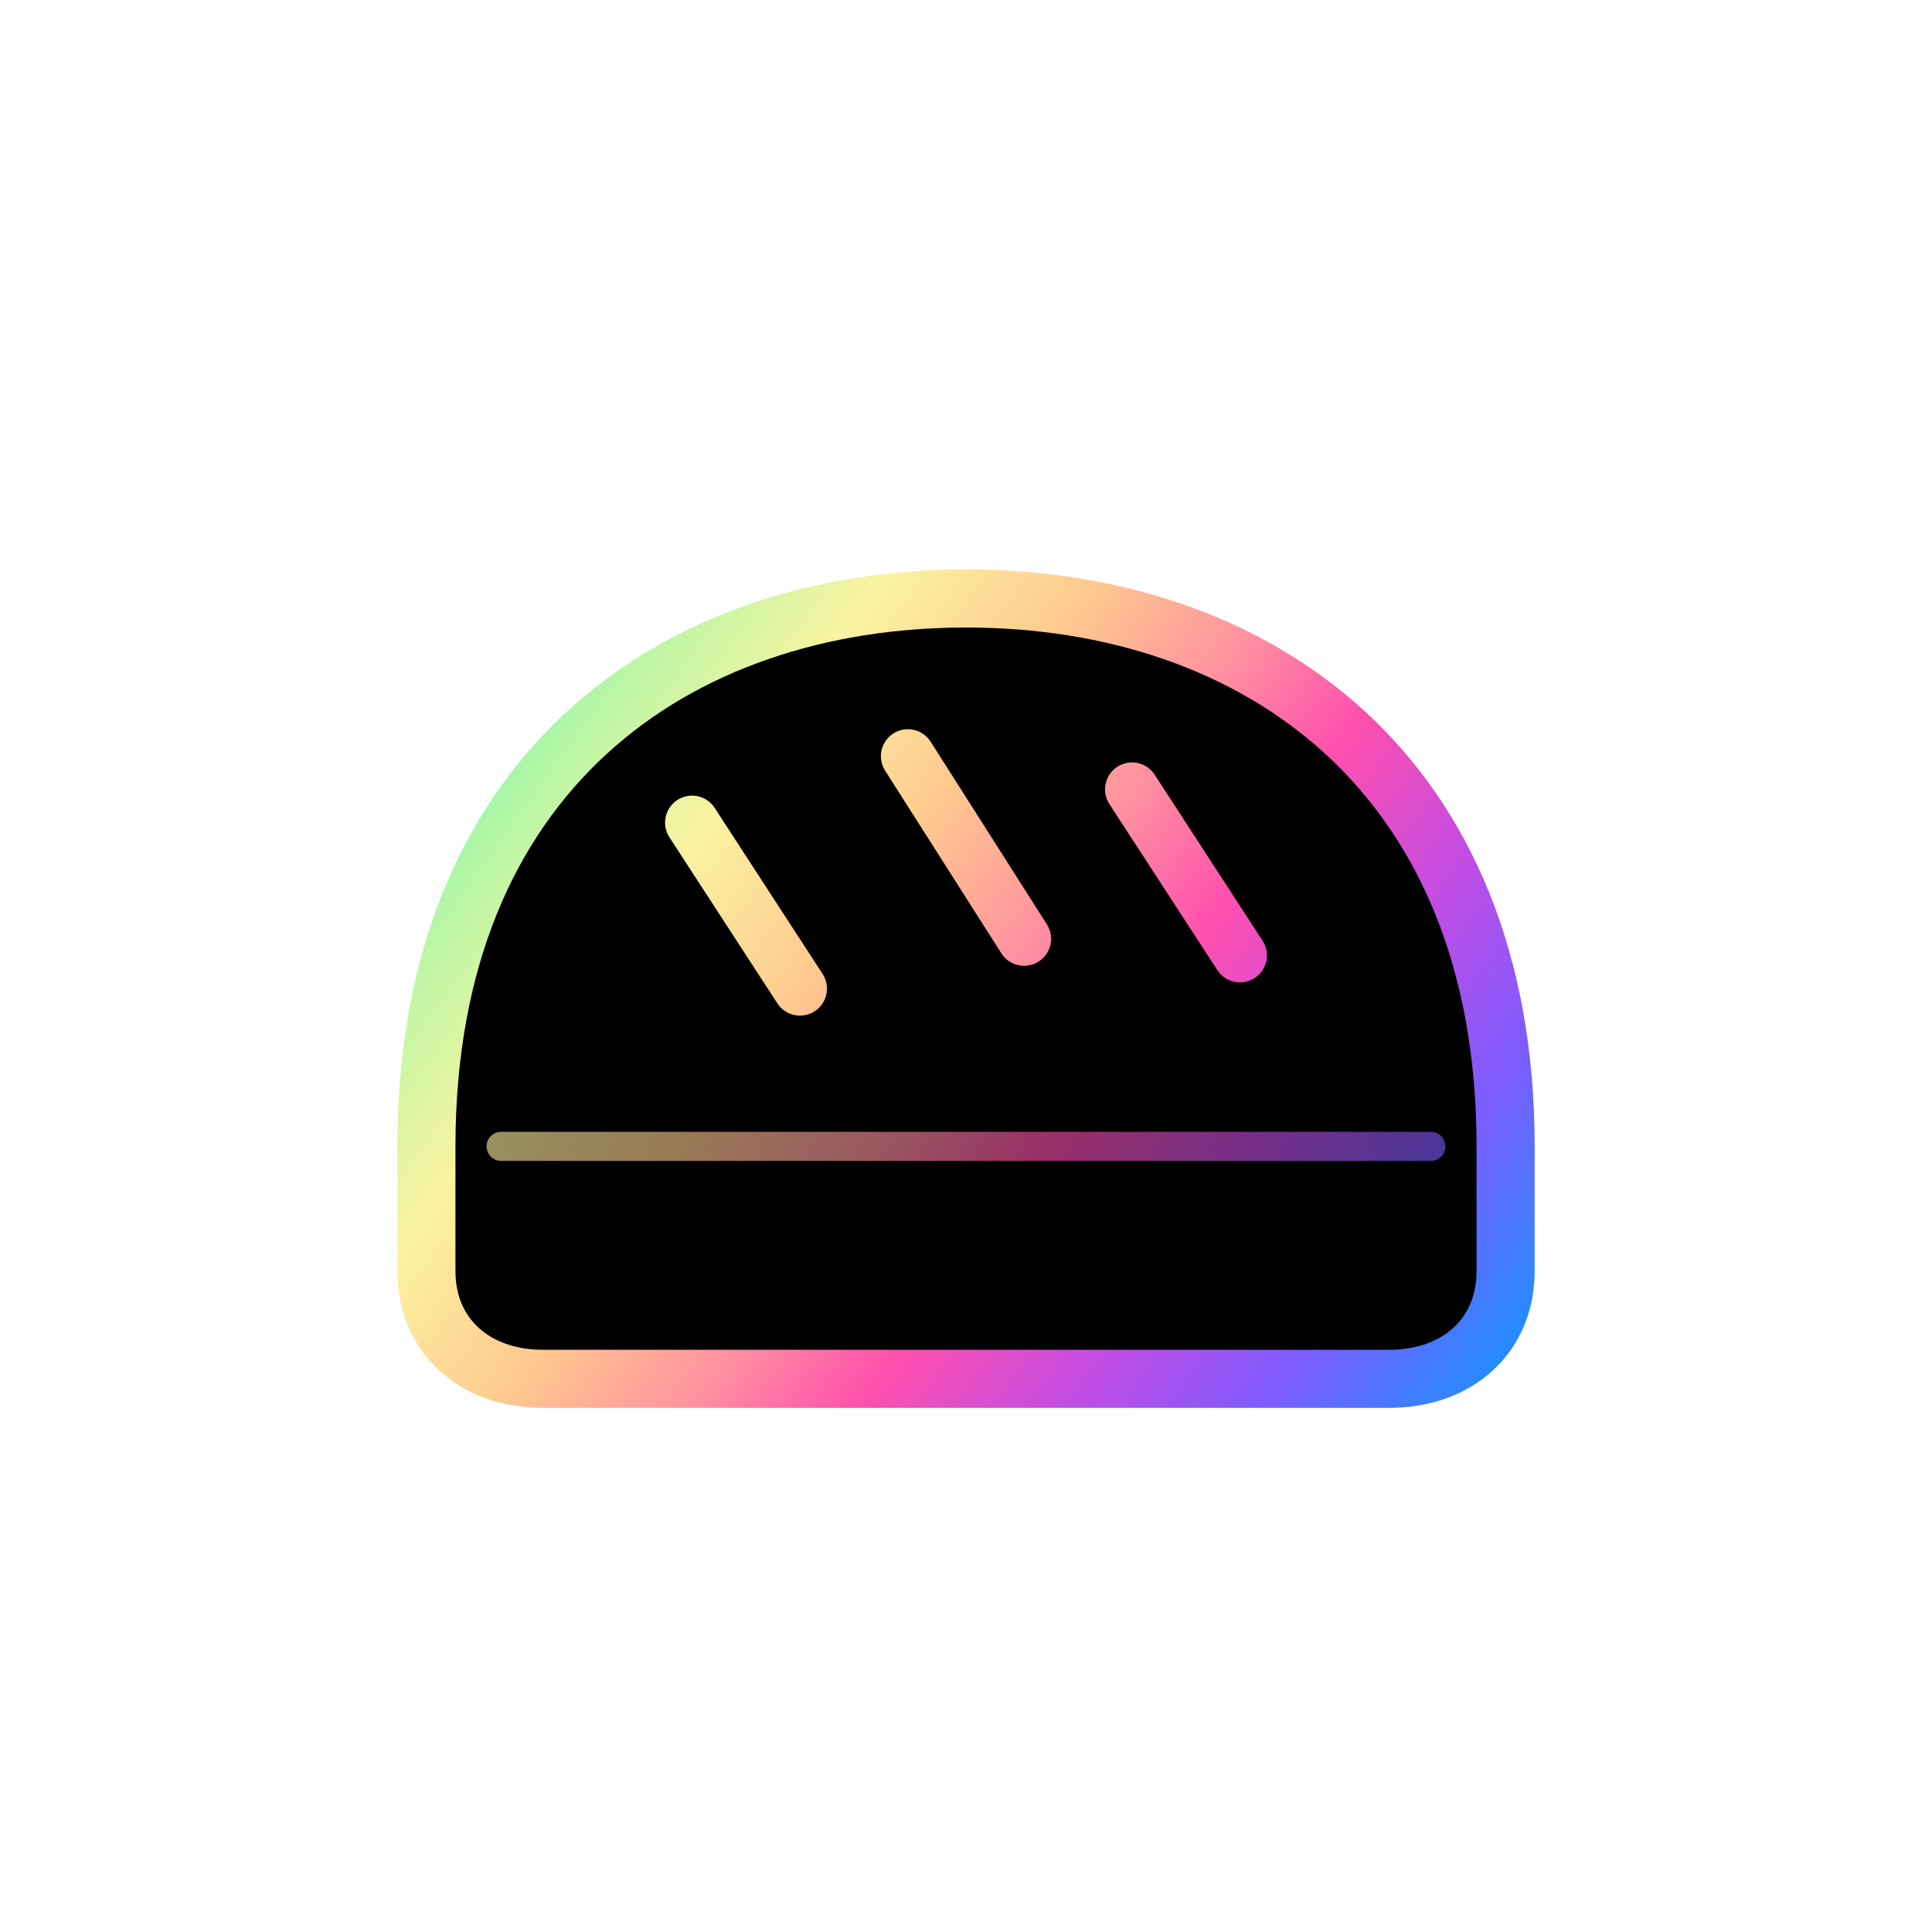
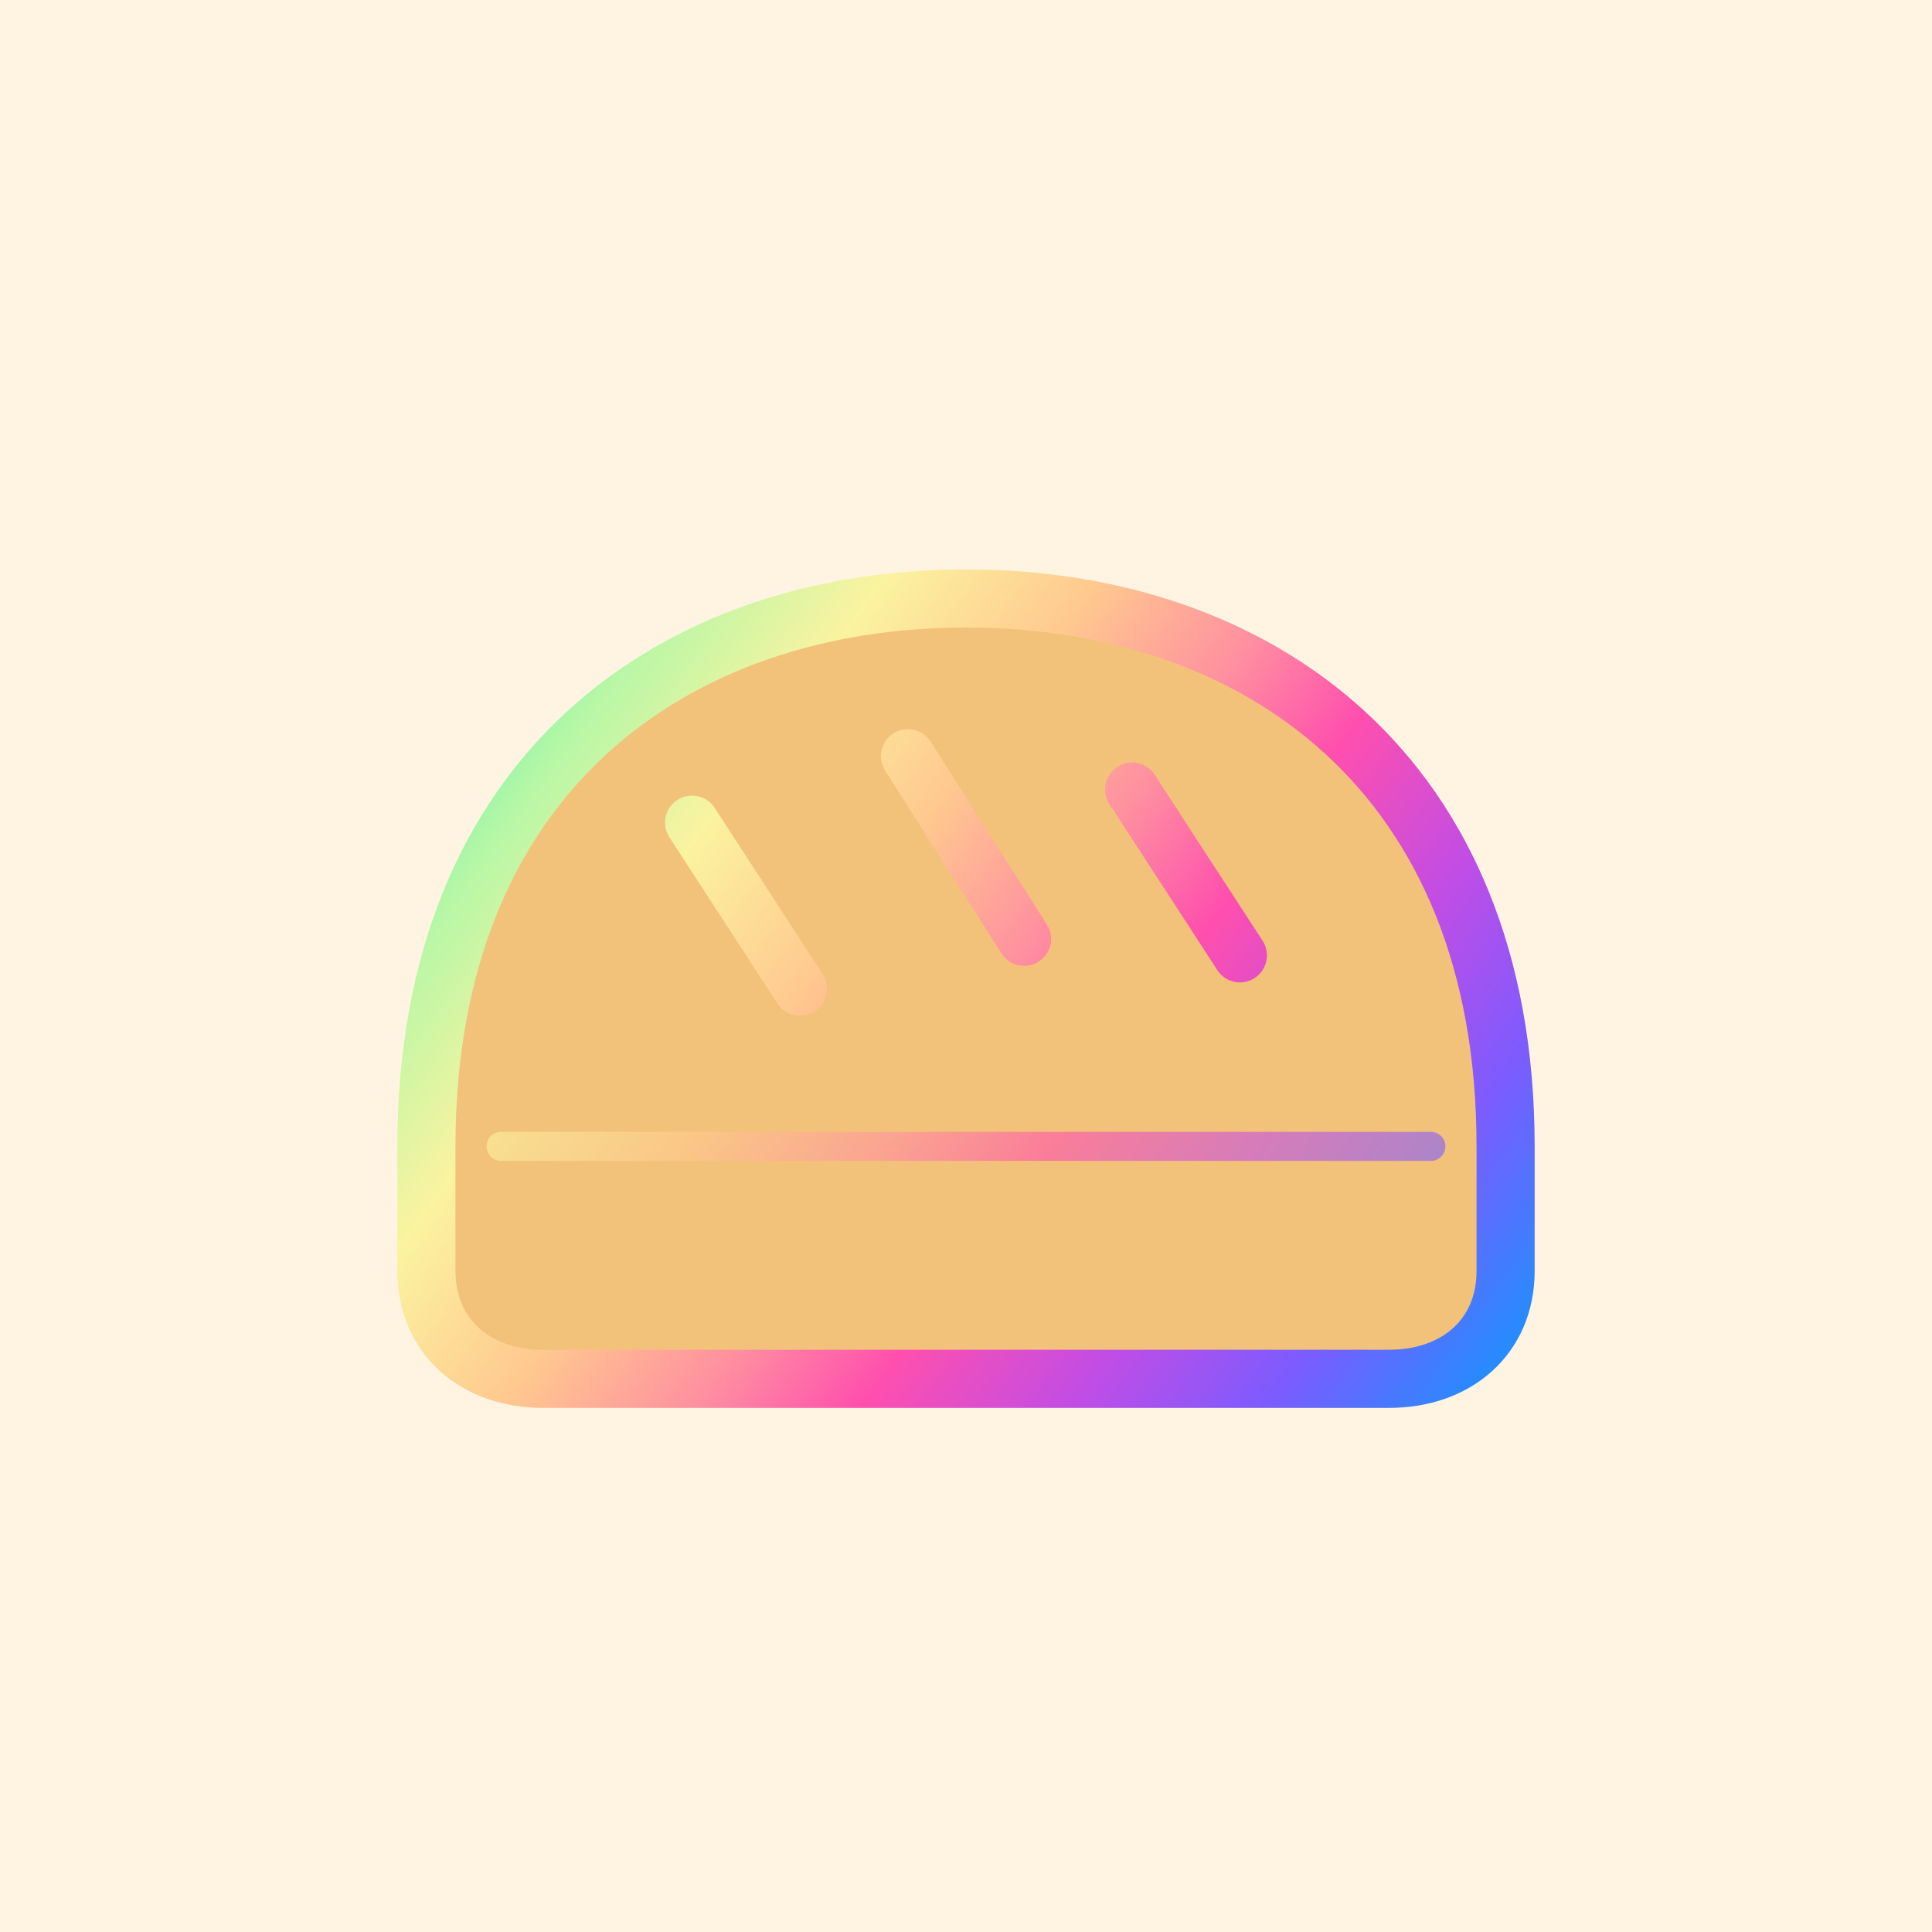
<svg xmlns="http://www.w3.org/2000/svg" viewBox="0 0 512 512">
  <defs>
    <linearGradient id="prism" gradientUnits="userSpaceOnUse" x1="126" y1="168" x2="386" y2="356">
      <stop offset="0" stop-color="#3cf2b4" />
      <stop offset="0.15" stop-color="#b8f7a6" />
      <stop offset="0.27" stop-color="#fbf3a0" />
      <stop offset="0.4" stop-color="#ffc98f" />
      <stop offset="0.52" stop-color="#ff8fa0" />
      <stop offset="0.62" stop-color="#ff4fae" />
      <stop offset="0.75" stop-color="#c04de6" />
      <stop offset="0.87" stop-color="#7a5cff" />
      <stop offset="1" stop-color="#1e90ff" />
    </linearGradient>
  </defs>
-   <rect width="512" height="512" fill="#ffffff" />
+   <rect width="512" height="512" fill="#fff4e2" />
  <g transform="translate(256 262) scale(1.1) translate(-256 -262)" fill="none" stroke="url(#prism)" stroke-linecap="round" stroke-linejoin="round">
-     <path d="M126 300 C126 210 186 168 256 168 C326 168 386 210 386 300 L386 330 C386 346 374 356 358 356 L154 356 C138 356 126 346 126 330 Z" fill="#000000" stroke-width="14" />
+     <path d="M126 300 C126 210 186 168 256 168 C326 168 386 210 386 300 L386 330 C386 346 374 356 358 356 L154 356 C138 356 126 346 126 330 Z" fill="#f3c27a" stroke-width="14" />
    <path d="M144 300 L368 300" stroke-width="7" stroke-opacity=".6" />
    <path d="M190 222 L216 262 M242 206 L270 250 M296 214 L322 254" stroke-width="13" />
  </g>
</svg>
